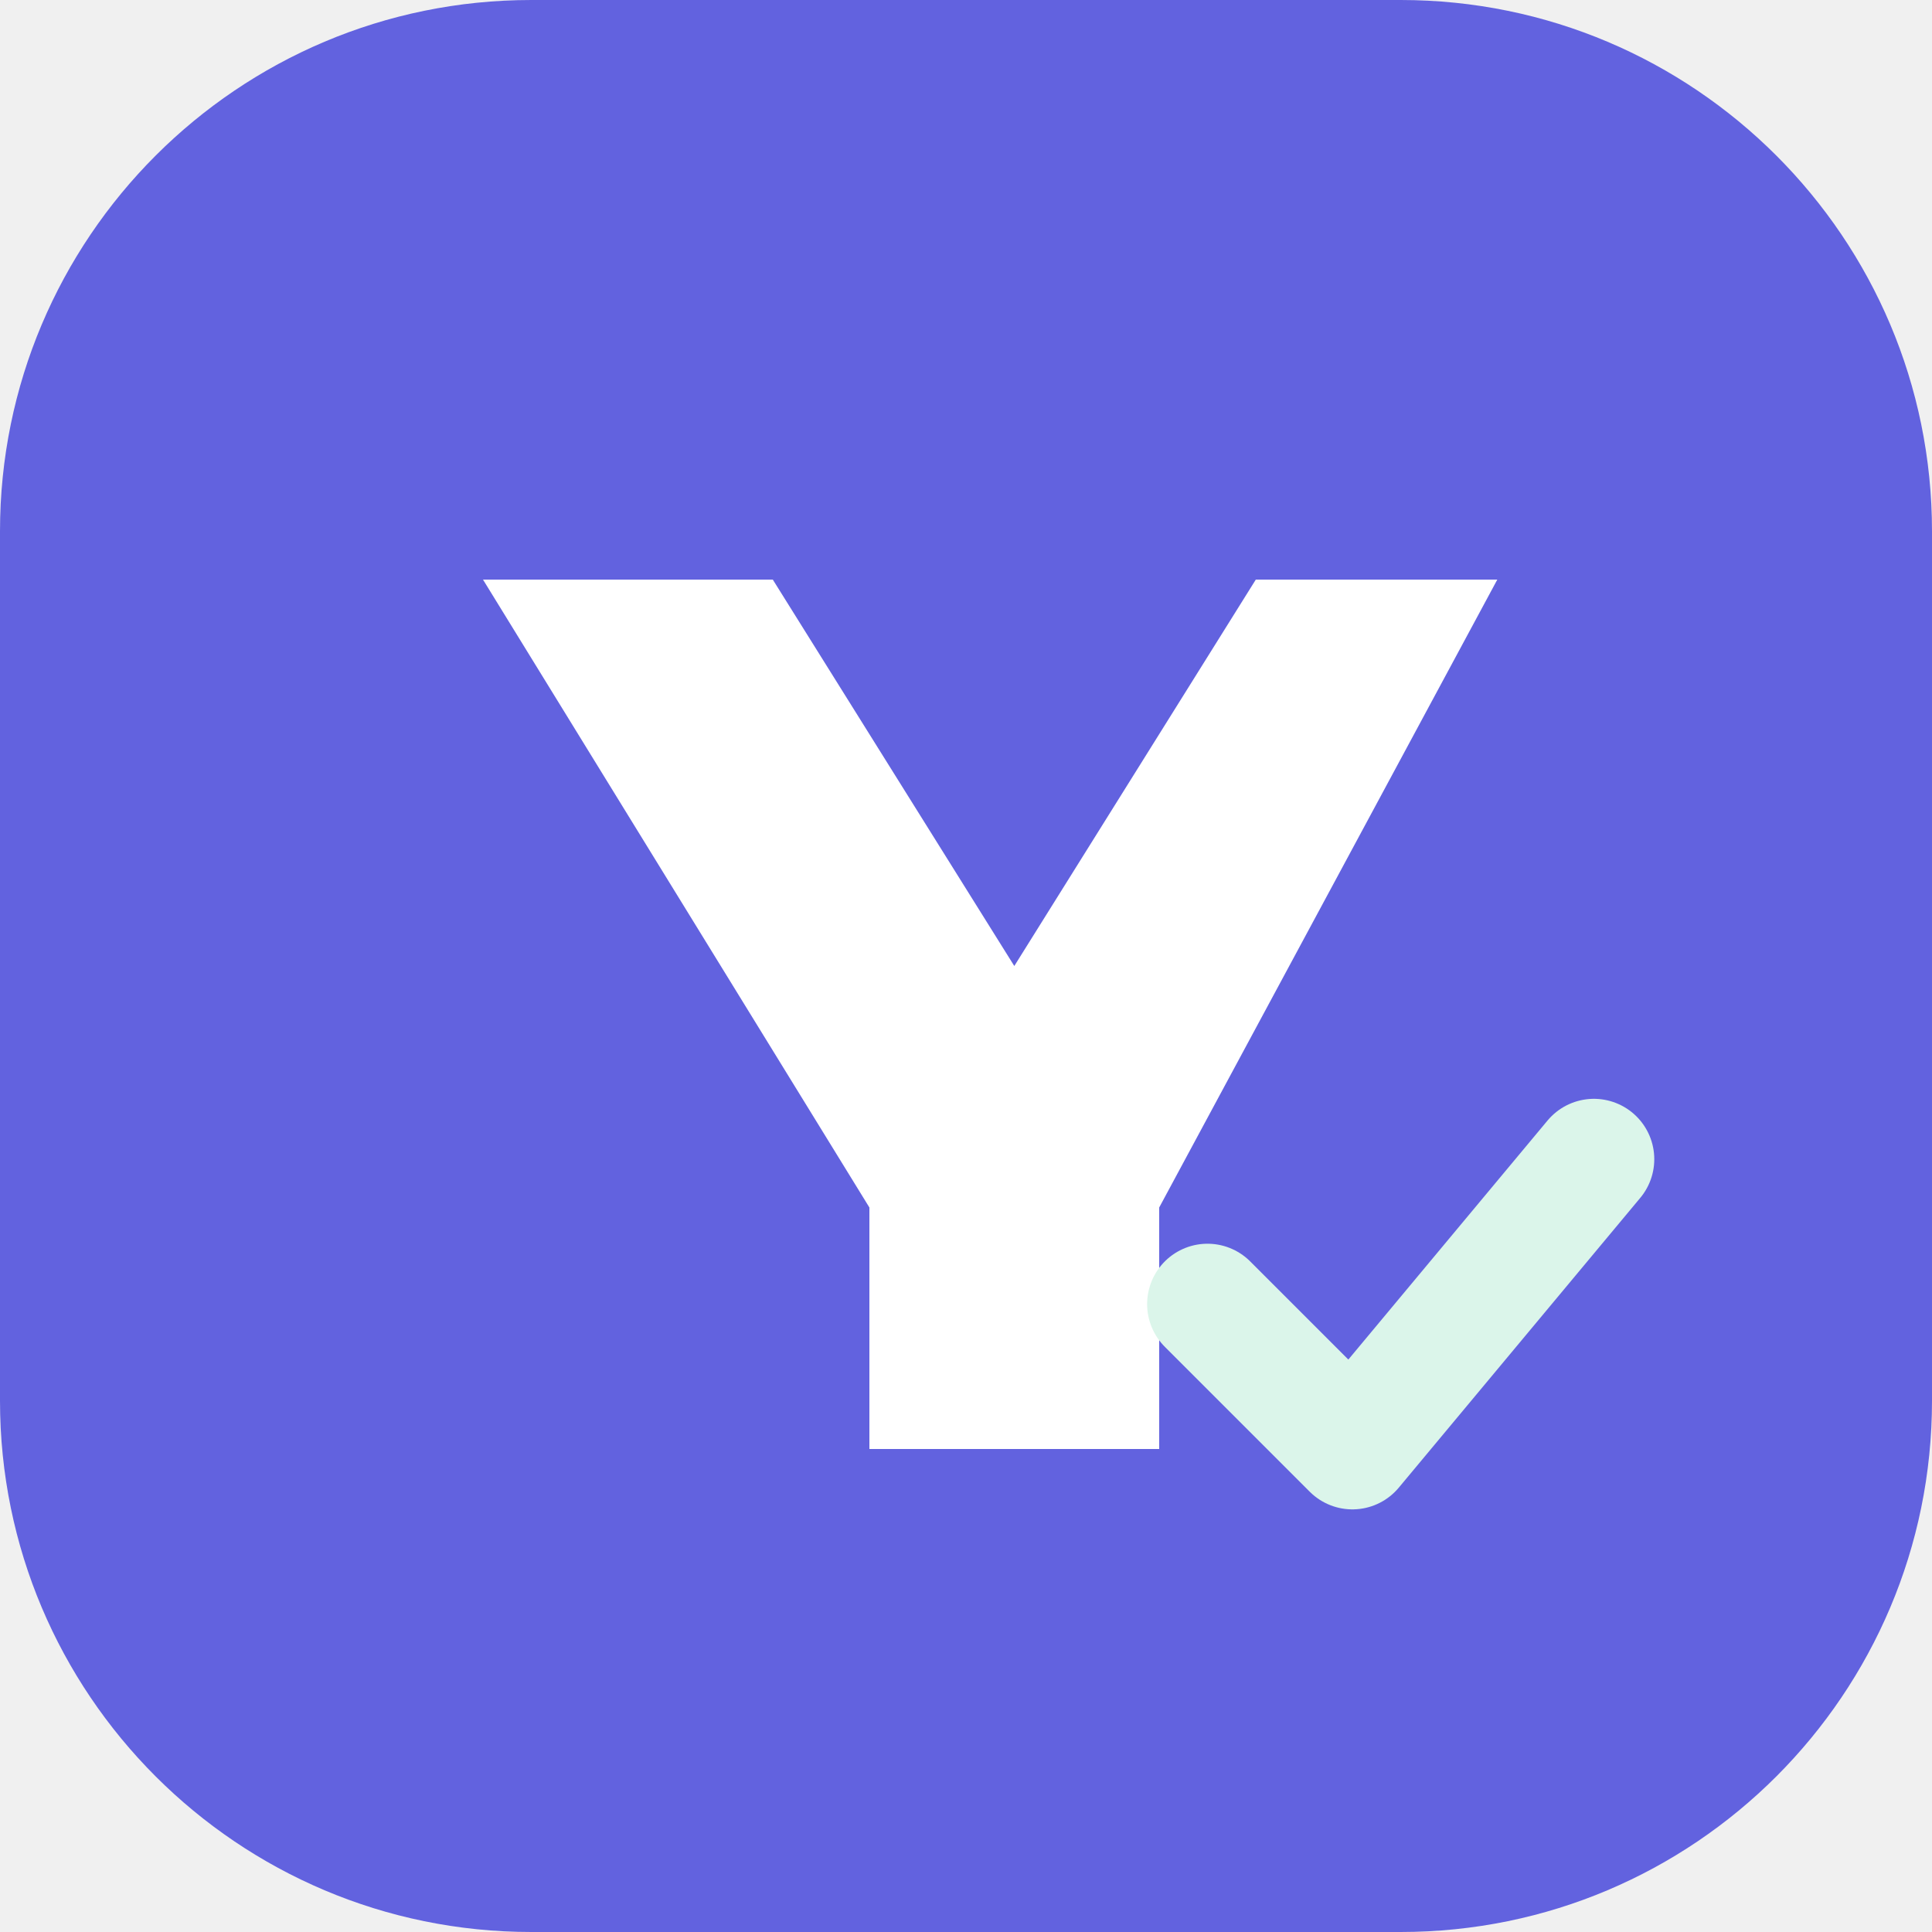
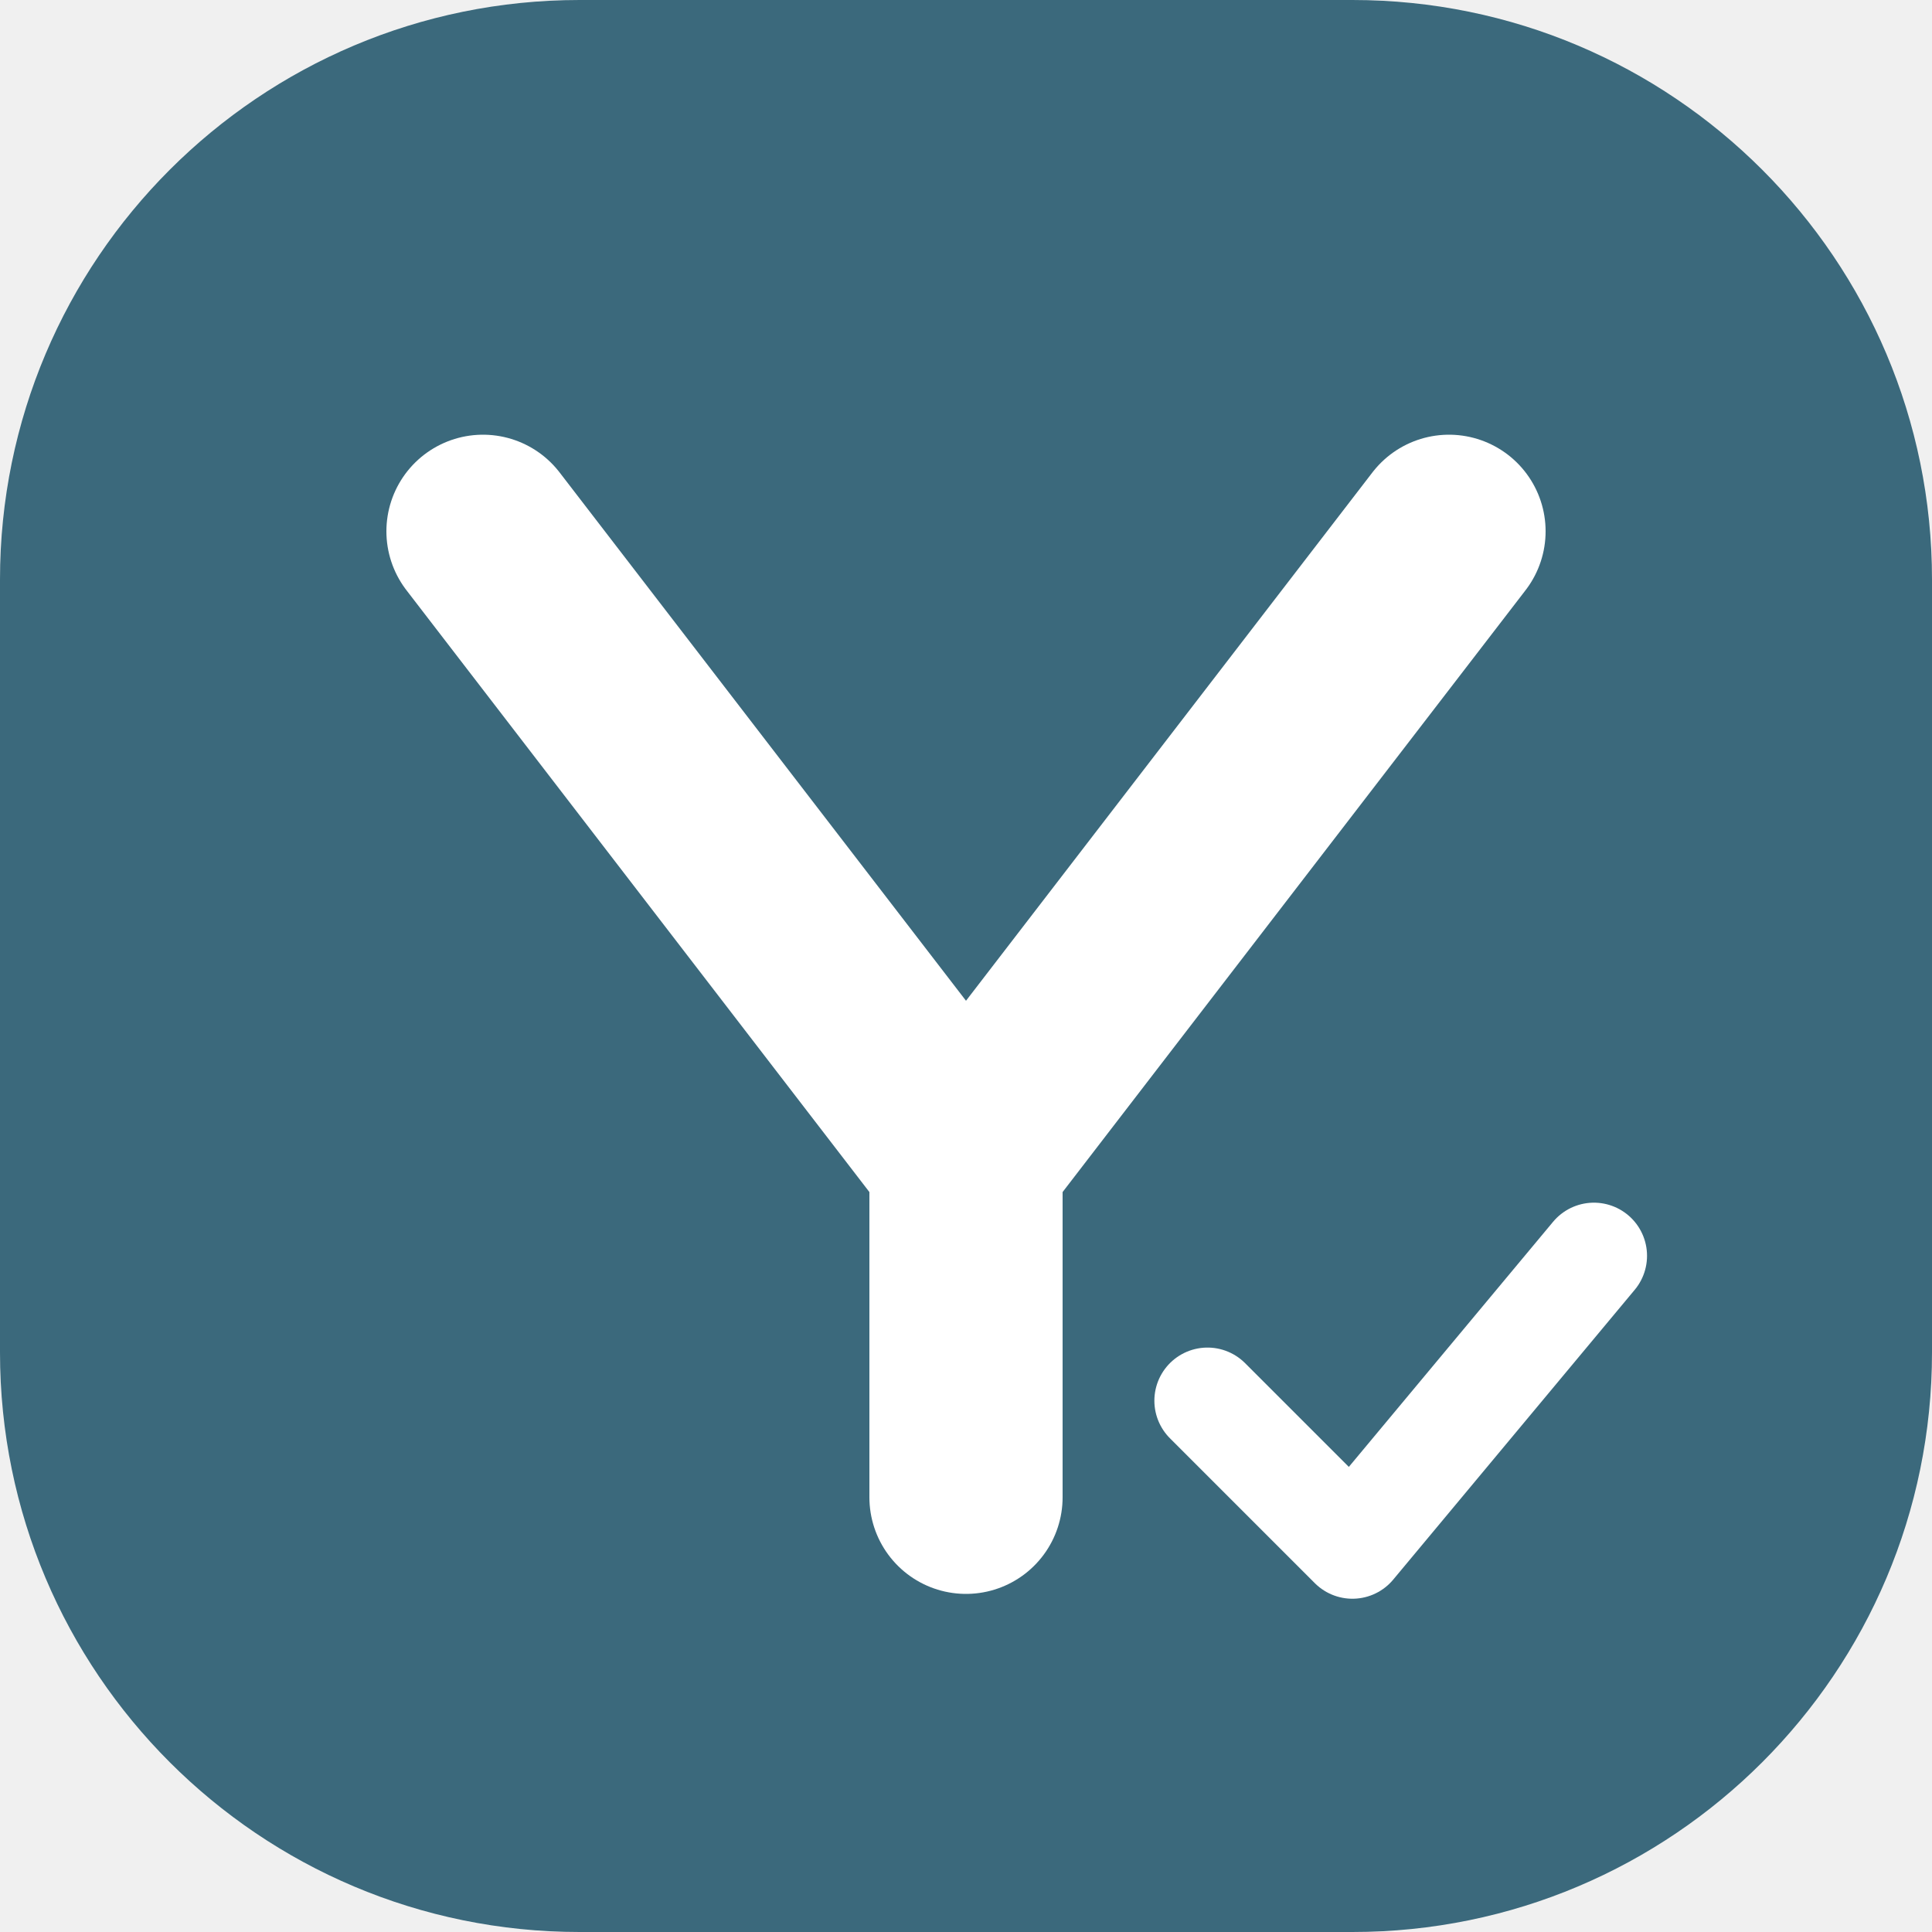
- <svg xmlns="http://www.w3.org/2000/svg" width="40" height="40" viewBox="0 0 40 40">
-   <rect width="40" height="40" rx="11" fill="#6262df" />
-   <path d="M10 12h6l5 8 5-8h5L24 25v5h-6v-5z" fill="white" />
-   <path d="m25 27 3 3 5-6" fill="none" stroke="#dbf5ea" stroke-width="2.5" stroke-linecap="round" stroke-linejoin="round" />
+ <svg xmlns="http://www.w3.org/2000/svg" viewBox="0 0 40 40">
+   <rect width="40" height="40" rx="12" fill="#3b697c" />
+   <path d="m10 11 10 13 10-13M20 24v7" stroke="#ffffff" stroke-width="4" fill="none" stroke-linecap="round" stroke-linejoin="round" />
+   <path d="m25 29 3 3 5-6" stroke="#ffffff" stroke-width="2.2" fill="none" stroke-linecap="round" stroke-linejoin="round" />
</svg>
